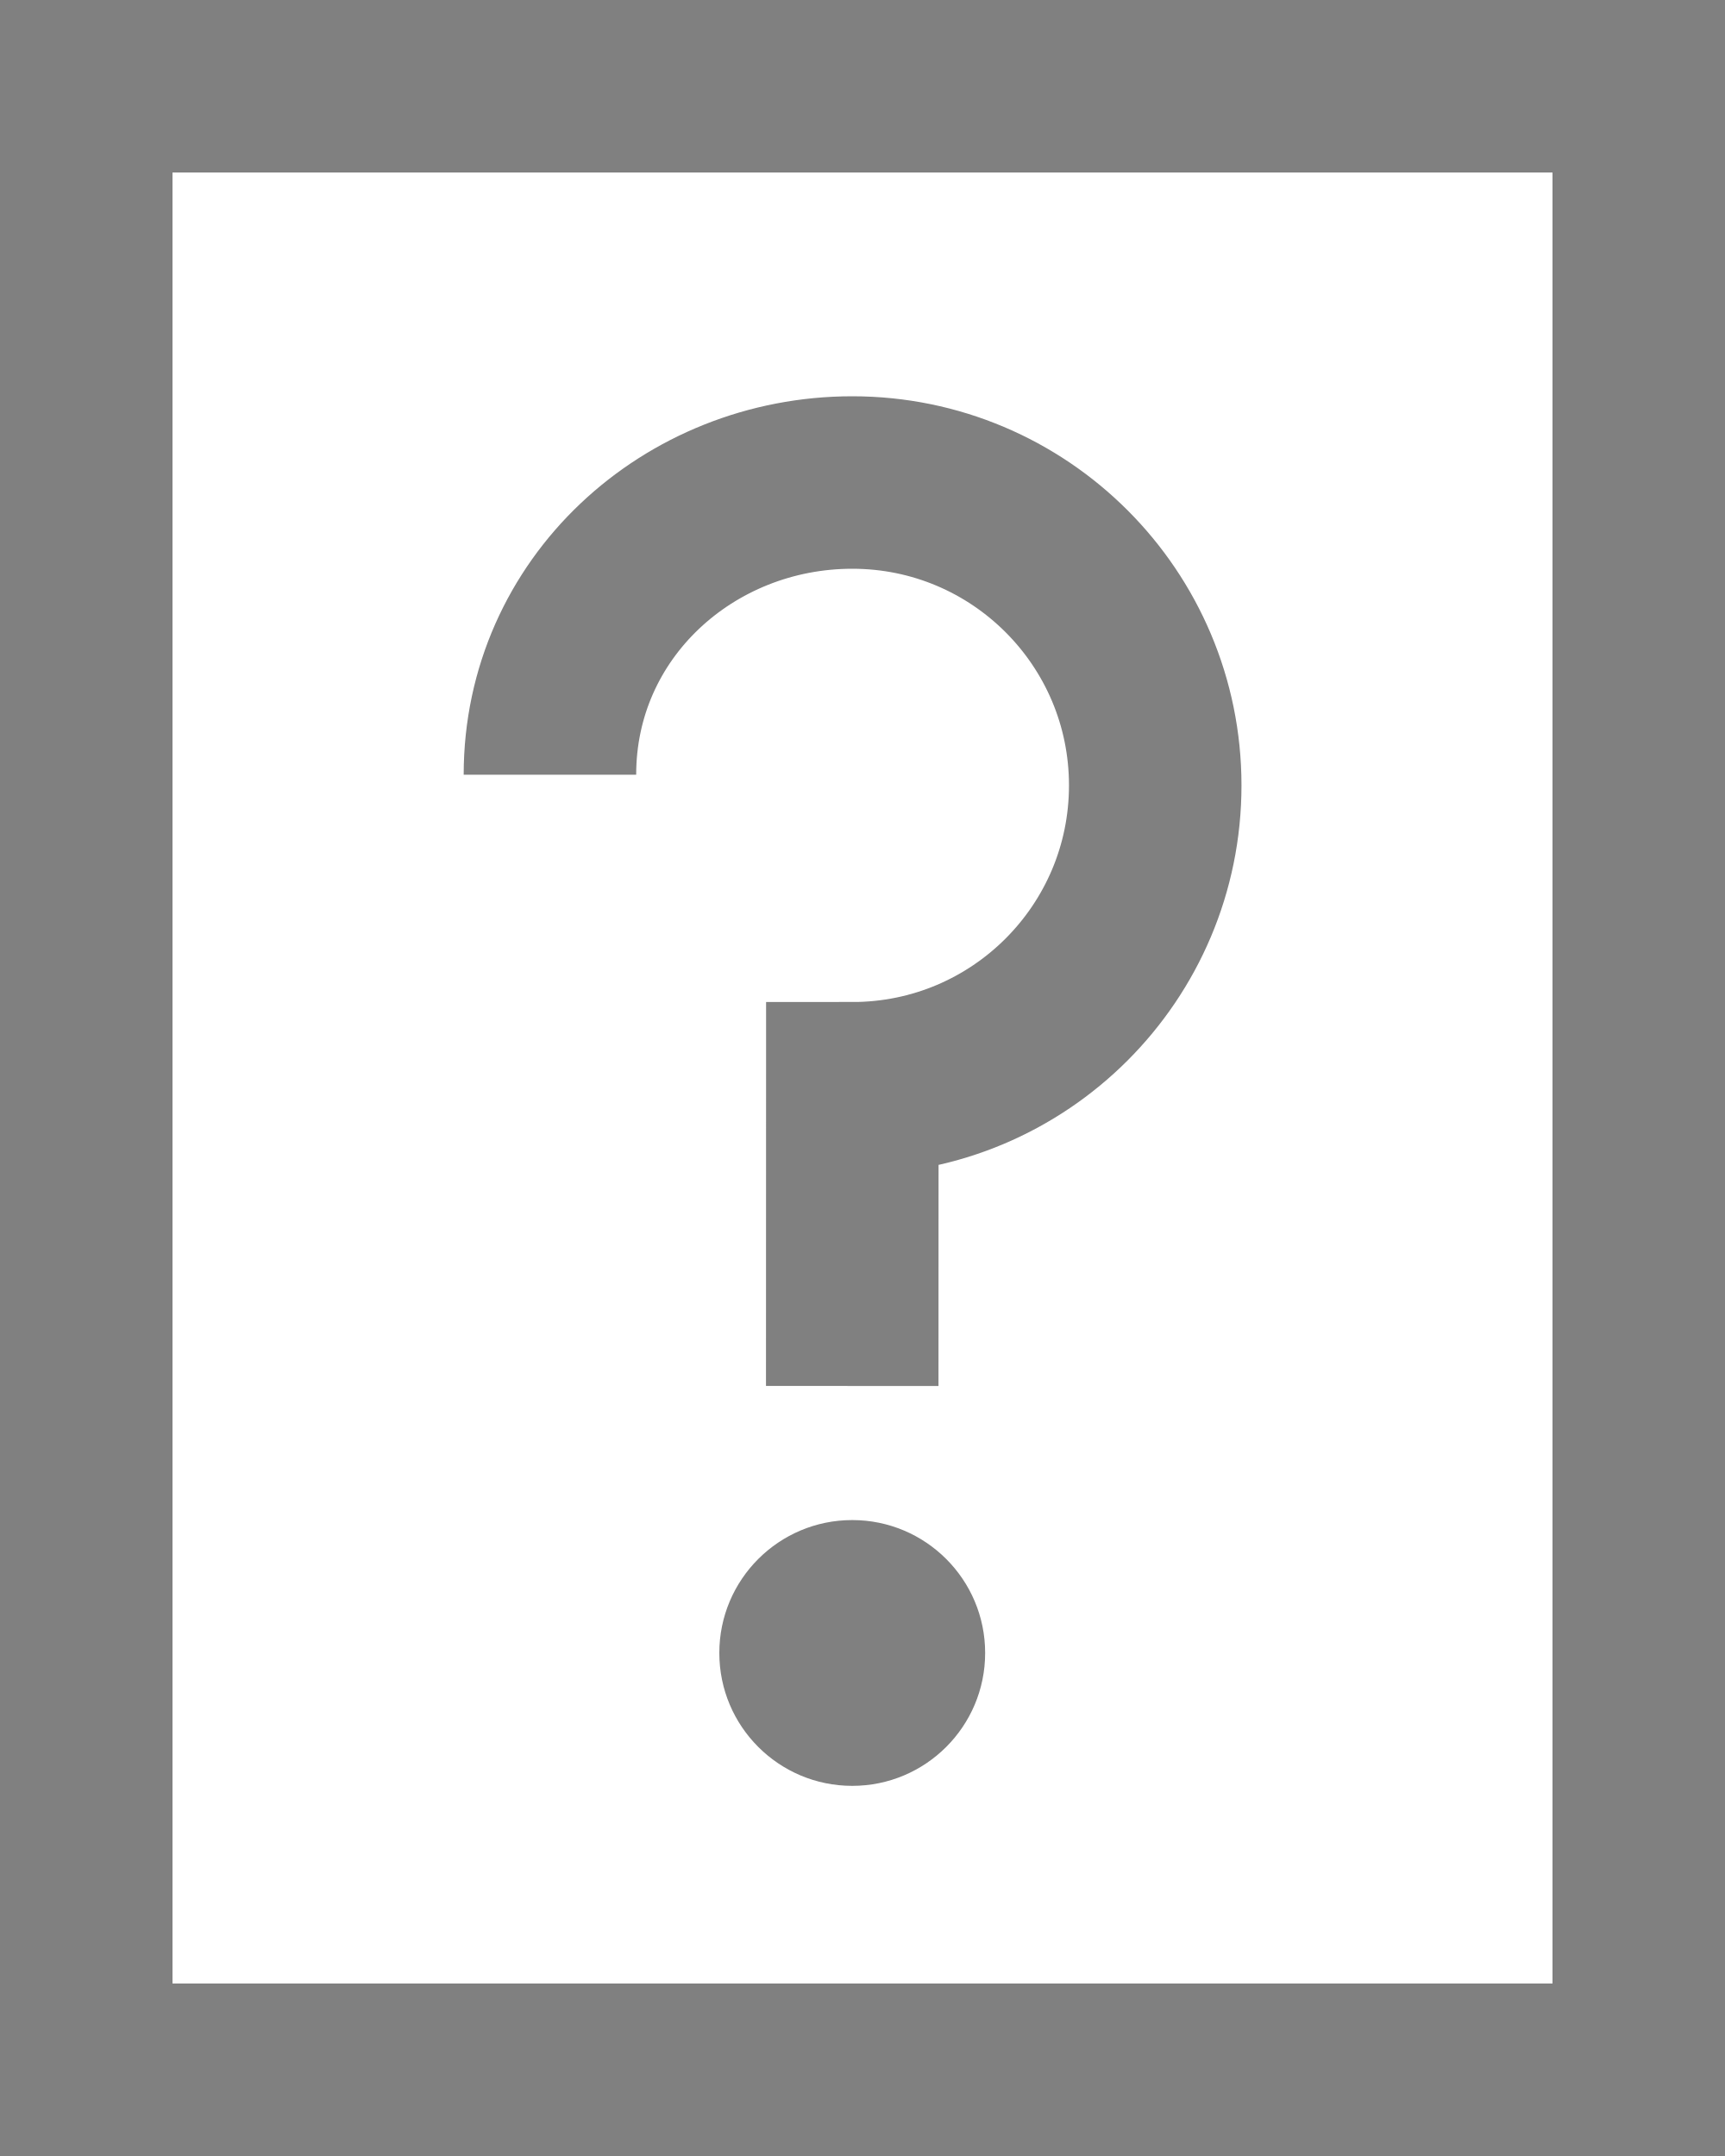
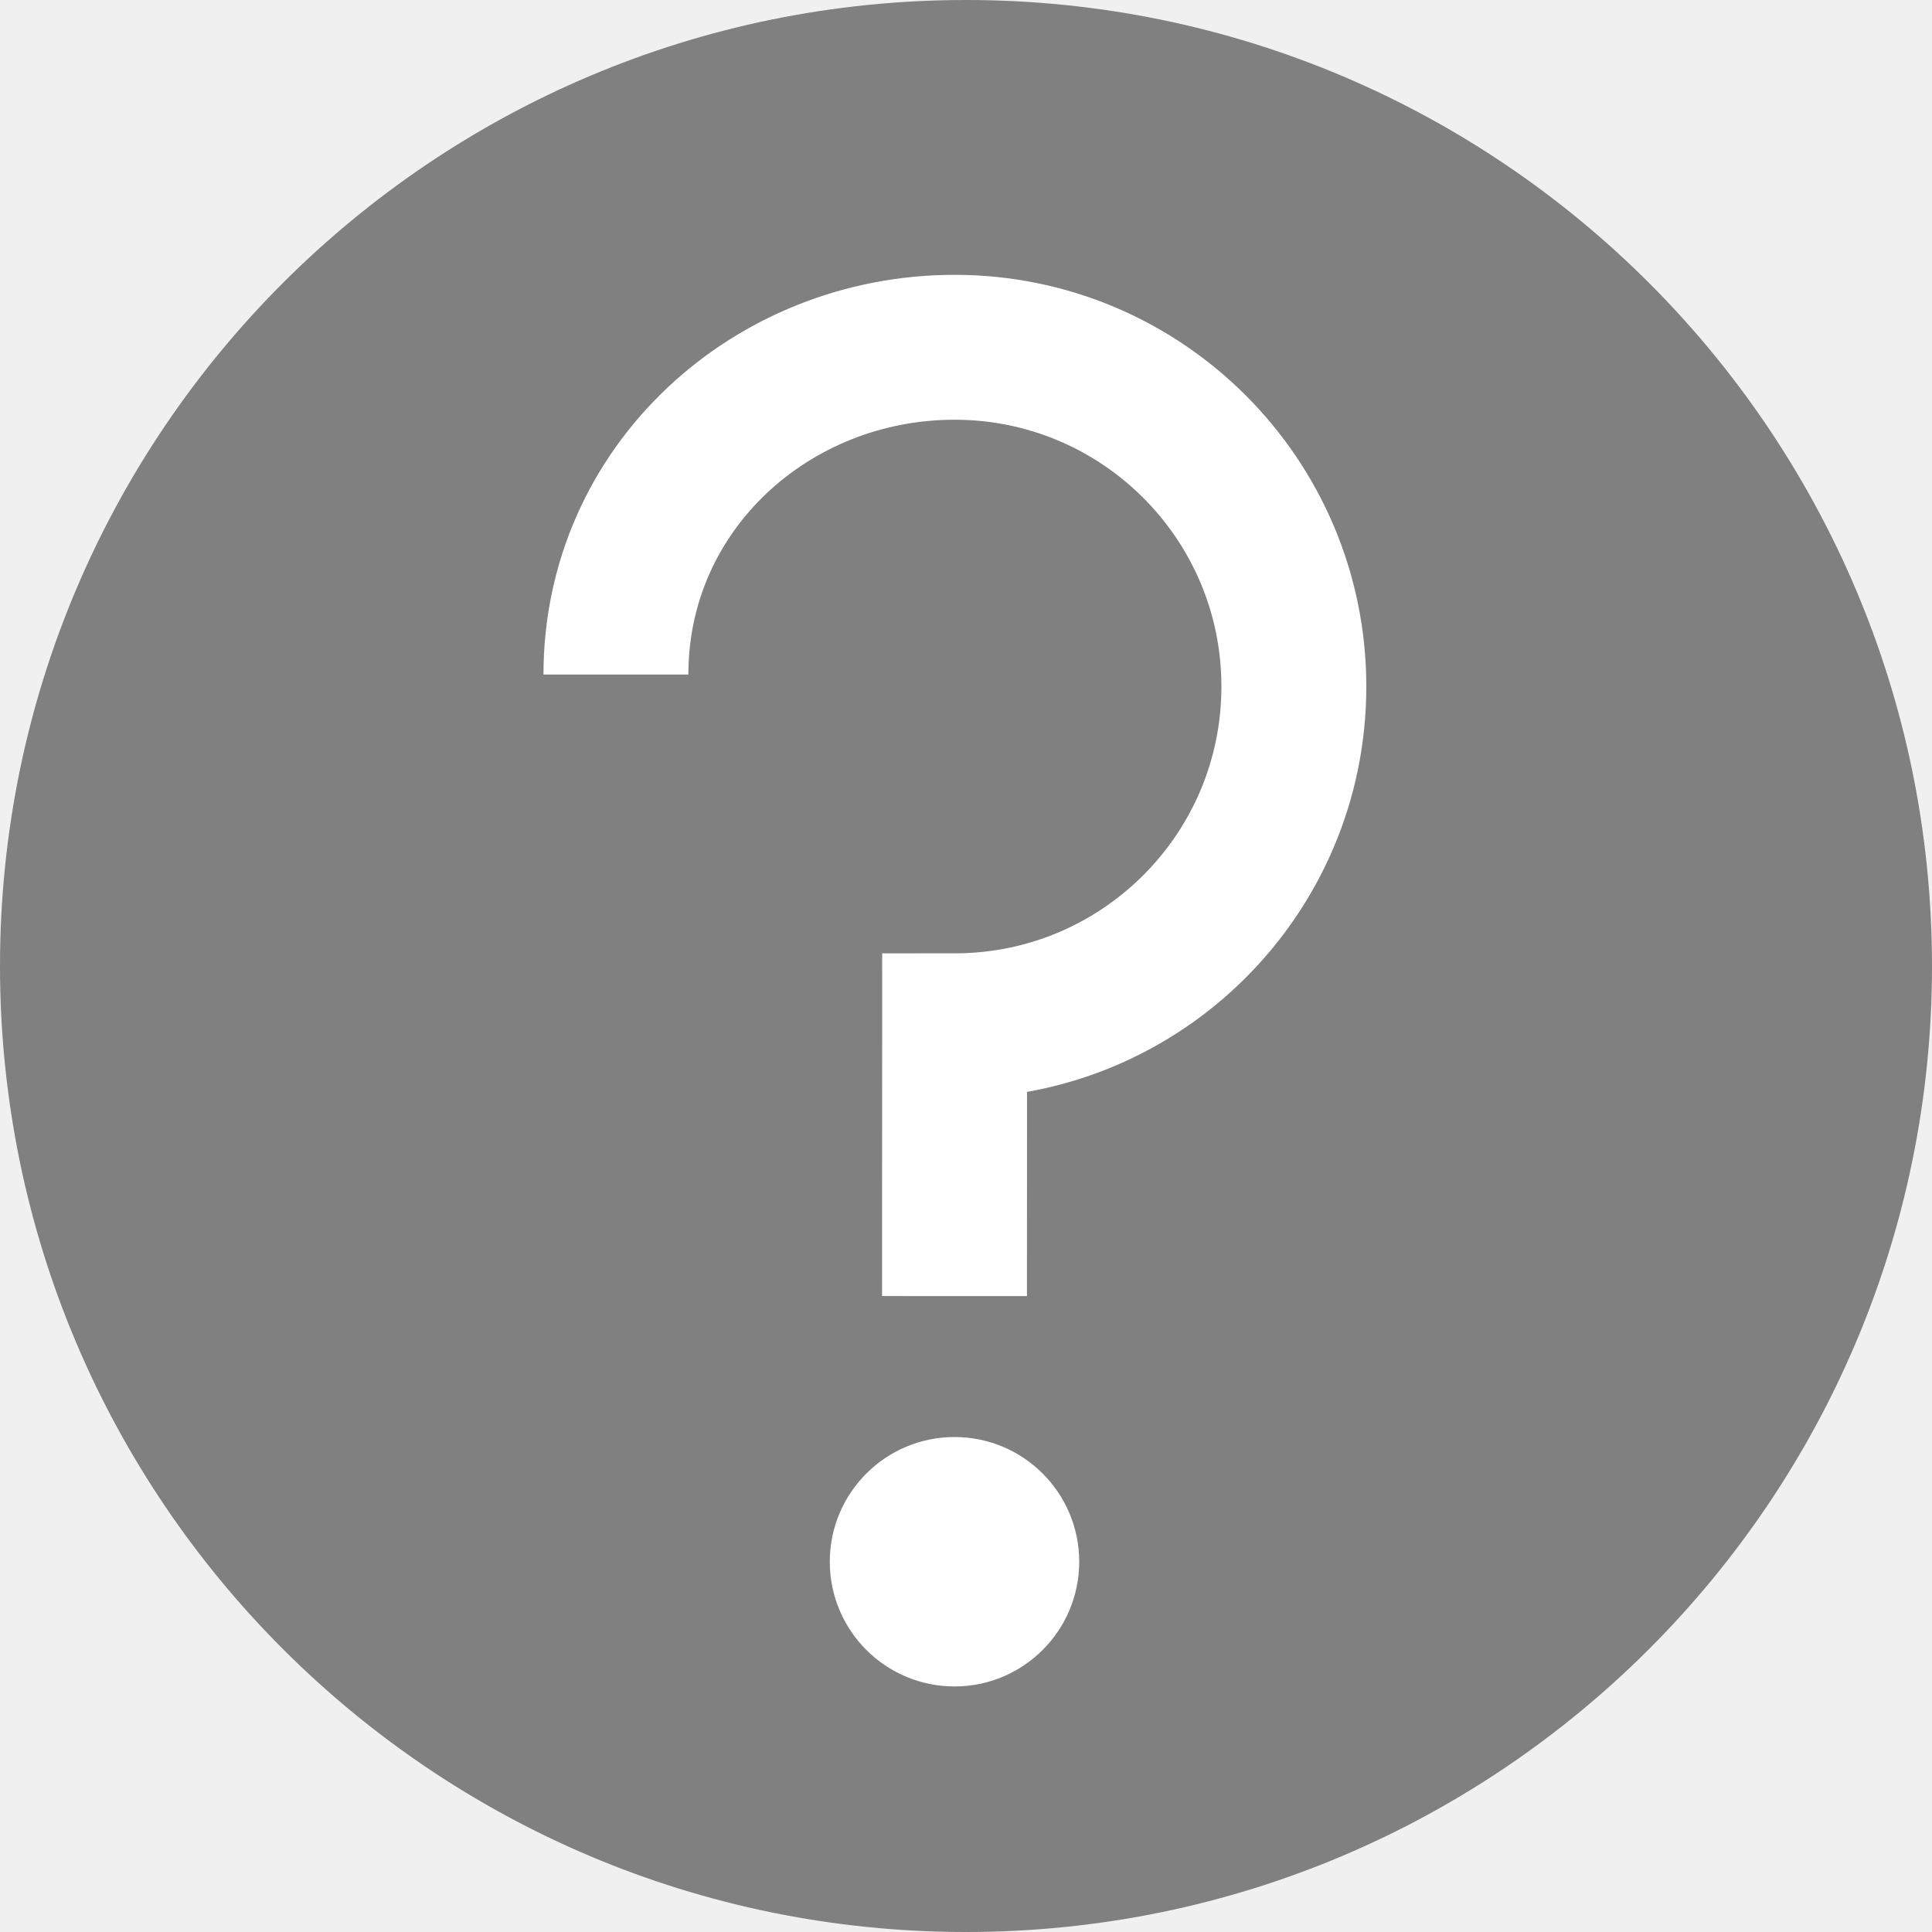
- <svg xmlns="http://www.w3.org/2000/svg" version="1.1" id="Layer_1" x="0px" y="0px" width="20px" height="25px" viewBox="0 0 20 25" enable-background="new 0 0 20 25" xml:space="preserve">
-   <g>
-     <rect x="1" y="1" fill="#FFFFFF" width="18" height="23" />
-     <g>
-       <path fill="#808080" d="M18,2v21H2V2H18 M20,0H0v25h20V0L20,0z" />
-     </g>
-   </g>
-   <path fill="none" stroke="#808080" stroke-width="2" stroke-miterlimit="10" d="M9.881,16.071l0.001-3.452  c1.94,0,3.512-1.572,3.512-3.512c0-1.94-1.572-3.512-3.512-3.512c-1.898,0-3.506,1.458-3.506,3.388" />
-   <circle fill="#808080" cx="9.881" cy="19.167" r="1.541" />
+ <svg xmlns="http://www.w3.org/2000/svg" version="1.1" id="Layer_1" x="0px" y="0px" width="20px" height="20px" viewBox="0 0 20 20" enable-background="new 0 0 20 20" xml:space="preserve">
+   <circle fill="#808080" cx="10" cy="10" r="10" />
+   <path fill="none" stroke="#FFFFFF" stroke-width="1.5" stroke-miterlimit="10" d="M9.881,13.417l0.001-2.798  c1.94,0,3.512-1.572,3.512-3.512c0-1.94-1.572-3.512-3.512-3.512c-1.898,0-3.506,1.458-3.506,3.388" />
+   <circle fill="#FFFFFF" cx="9.881" cy="16.167" r="1.291" />
</svg>
